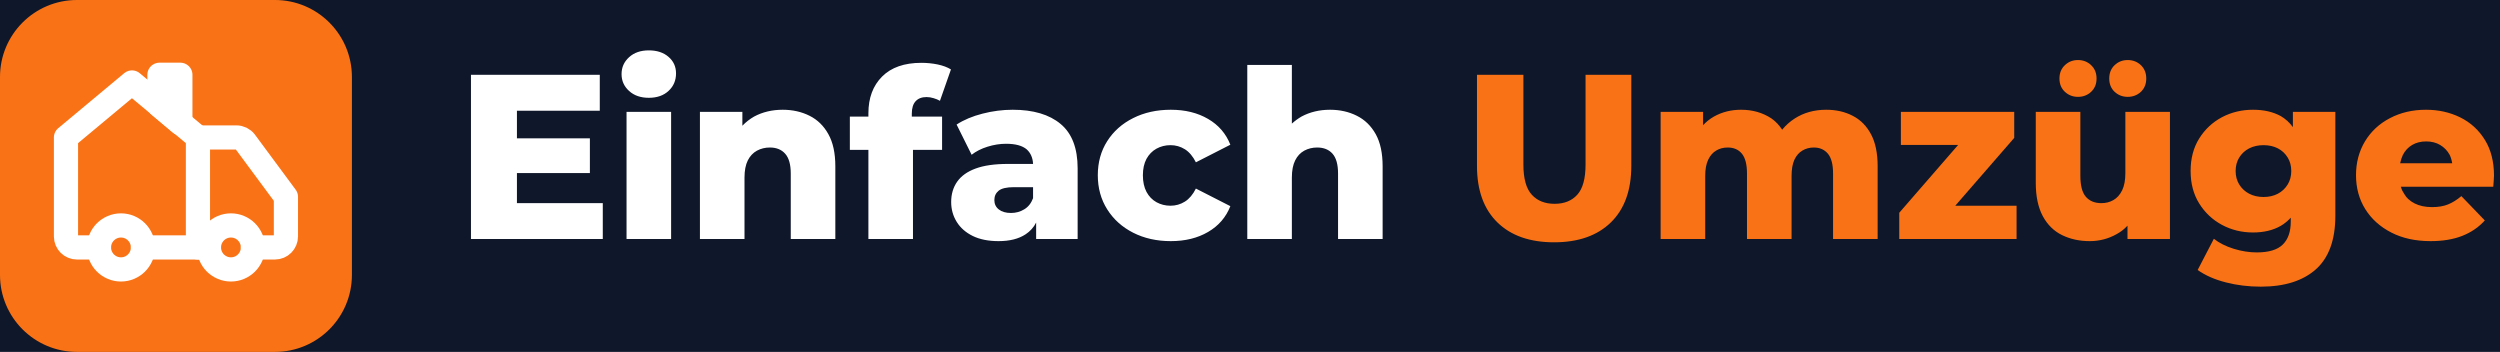
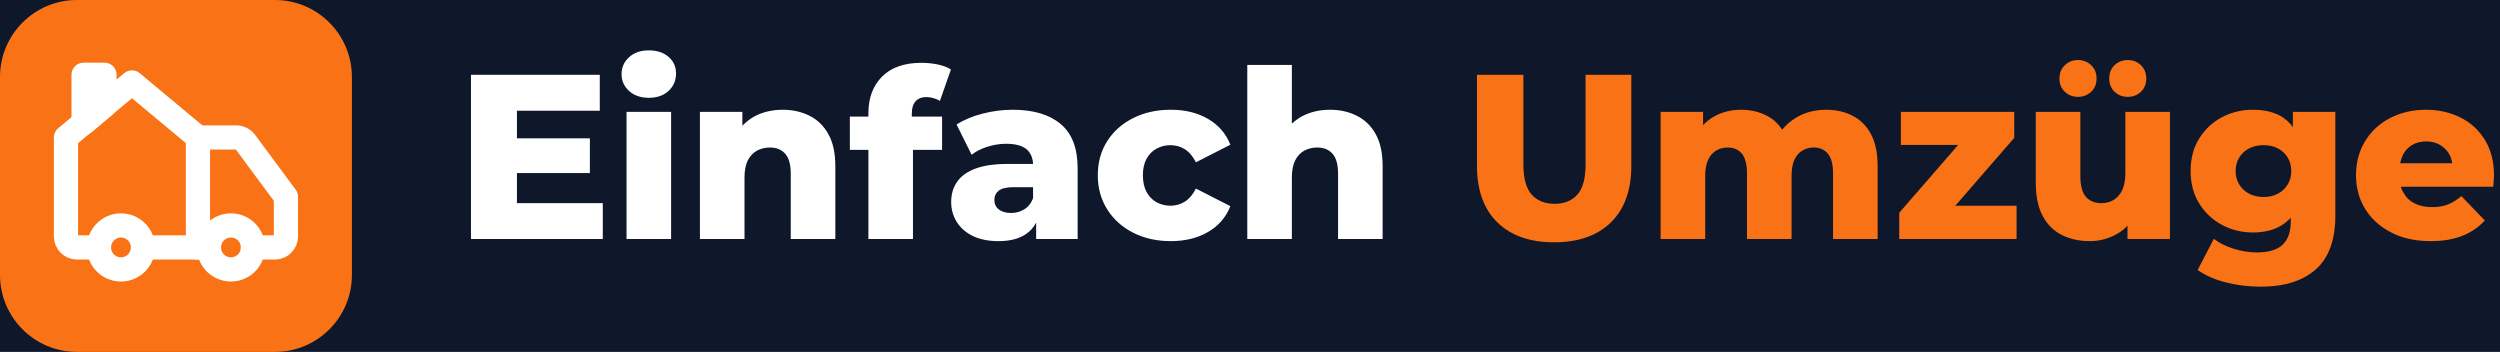
<svg xmlns="http://www.w3.org/2000/svg" viewBox="0 0 341.0 48.0" role="img" aria-label="Einfach Umzüge">
  <rect width="100%" height="100%" fill="#0F172A" />
  <g transform="translate(0 0.0) scale(1.5)">
    <rect width="32" height="32" rx="7" fill="#F97316" />
    <g fill="none" stroke="#FFFFFF" stroke-width="2.2" stroke-linecap="round" stroke-linejoin="round" transform="translate(4 4.5)">
      <path d="M14 18V8L8 3 2 8V17a1 1 0 0 0 1 1h2" />
-       <path d="M10.5 5.1V2.3H12.4V6.7Z" fill="#FFFFFF" />
+       <path d="M5.5 5.1V2.3H3.6V6.7Z" fill="#FFFFFF" />
      <path d="M15 18H9" />
      <path d="M19 18h2a1 1 0 0 0 1-1v-3.6l-3.7-5A1 1 0 0 0 17.5 8H14" />
      <circle cx="17" cy="18" r="2" />
      <circle cx="7" cy="18" r="2" />
    </g>
  </g>
  <g transform="translate(62.0 10.3)">
    <path d="M20.22 22.30L2.24 22.30L2.24-0.10L19.81-0.10L19.81 4.80L8.51 4.80L8.51 8.57L18.46 8.57L18.46 13.31L8.51 13.31L8.51 17.41L20.22 17.41L20.22 22.30M29.54 22.30L23.46 22.30L23.46 4.96L29.54 4.96L29.54 22.30M26.50 3.04Q24.83 3.04 23.81 2.11Q22.78 1.18 22.78-0.19Q22.78-1.57 23.81-2.50Q24.83-3.43 26.50-3.43Q28.16-3.43 29.18-2.55Q30.21-1.67 30.21-0.29Q30.21 1.15 29.20 2.09Q28.19 3.04 26.50 3.04M39.55 22.30L33.47 22.30L33.47 4.96L39.26 4.96L39.26 6.85Q39.97 6.11 40.86 5.60Q42.59 4.67 44.77 4.67Q46.78 4.67 48.42 5.49Q50.05 6.30 50.99 8Q51.94 9.69 51.94 12.38L51.94 22.30L45.86 22.30L45.86 13.37Q45.86 11.52 45.10 10.67Q44.35 9.82 43.01 9.82Q42.05 9.82 41.25 10.25Q40.45 10.69 40 11.58Q39.55 12.48 39.55 13.92L39.55 22.30M62.53 22.30L56.45 22.30L56.45 10.14L53.92 10.14L53.92 5.60L56.45 5.60L56.45 5.15Q56.45 2.01 58.32 0.14Q60.19-1.73 63.68-1.73Q64.80-1.73 65.89-1.51Q66.98-1.28 67.71-0.83L66.21 3.45Q65.82 3.23 65.34 3.09Q64.86 2.94 64.38 2.94Q63.42 2.94 62.90 3.50Q62.37 4.06 62.37 5.21L62.37 5.60L66.50 5.60L66.50 10.14L62.53 10.14L62.53 22.30M84.99 22.30L79.33 22.30L79.33 20.06Q78.82 21.05 77.89 21.66Q76.48 22.59 74.21 22.59Q72.13 22.59 70.69 21.89Q69.25 21.18 68.50 19.97Q67.74 18.75 67.74 17.25Q67.74 15.65 68.56 14.48Q69.38 13.31 71.07 12.69Q72.77 12.06 75.46 12.06L78.91 12.06Q78.85 10.81 78.05 10.08Q77.15 9.31 75.23 9.31Q73.98 9.31 72.70 9.71Q71.42 10.11 70.53 10.81L68.48 6.69Q69.95 5.73 72.02 5.20Q74.08 4.67 76.13 4.67Q80.35 4.67 82.67 6.61Q84.99 8.54 84.99 12.67L84.99 22.30M78.91 16.73L78.91 15.23L76.29 15.23Q74.82 15.23 74.22 15.71Q73.63 16.19 73.63 16.99Q73.63 17.79 74.24 18.27Q74.85 18.75 75.90 18.75Q76.90 18.75 77.71 18.25Q78.53 17.76 78.91 16.73M97.70 22.59Q94.82 22.59 92.56 21.44Q90.30 20.29 89.02 18.25Q87.74 16.22 87.74 13.60Q87.74 10.97 89.02 8.96Q90.30 6.94 92.56 5.81Q94.82 4.67 97.70 4.67Q100.64 4.67 102.78 5.92Q104.93 7.17 105.82 9.44L101.12 11.84Q100.51 10.62 99.62 10.06Q98.72 9.50 97.66 9.50Q96.61 9.50 95.74 9.98Q94.88 10.46 94.38 11.37Q93.89 12.29 93.89 13.60Q93.89 14.94 94.38 15.87Q94.88 16.80 95.74 17.28Q96.61 17.76 97.66 17.76Q98.72 17.76 99.62 17.20Q100.51 16.64 101.12 15.42L105.82 17.82Q104.93 20.09 102.78 21.34Q100.64 22.59 97.70 22.59M114.21 22.30L108.13 22.30L108.13-1.44L114.21-1.44L114.21 6.56Q114.82 6.01 115.52 5.60Q117.25 4.67 119.42 4.67Q121.44 4.67 123.07 5.49Q124.70 6.30 125.65 8Q126.59 9.69 126.59 12.38L126.59 22.30L120.51 22.30L120.51 13.37Q120.51 11.52 119.76 10.67Q119.01 9.82 117.66 9.82Q116.70 9.82 115.90 10.25Q115.10 10.69 114.66 11.58Q114.21 12.48 114.21 13.92" fill="#FFFFFF" />
    <path d="M149.98 22.75Q145.02 22.75 142.24 20.03Q139.46 17.31 139.46 12.32L139.46-0.10L145.79-0.10L145.79 12.13Q145.79 15.01 146.93 16.25Q148.06 17.50 150.05 17.50Q152.03 17.50 153.15 16.25Q154.27 15.01 154.27 12.13L154.27-0.10L160.51-0.10L160.51 12.32Q160.51 17.31 157.73 20.03Q154.94 22.75 149.98 22.75M170.59 22.30L164.51 22.30L164.51 4.96L170.30 4.96L170.30 6.78Q170.94 6.08 171.78 5.60Q173.44 4.67 175.49 4.67Q177.82 4.67 179.62 5.85Q180.48 6.46 181.09 7.39Q181.82 6.49 182.82 5.85Q184.67 4.67 187.10 4.67Q189.12 4.67 190.70 5.49Q192.29 6.30 193.20 8Q194.11 9.69 194.11 12.38L194.11 22.30L188.03 22.30L188.03 13.37Q188.03 11.52 187.33 10.67Q186.62 9.82 185.41 9.82Q184.54 9.82 183.84 10.24Q183.14 10.65 182.75 11.50Q182.37 12.35 182.37 13.69L182.37 22.30L176.29 22.30L176.29 13.37Q176.29 11.52 175.60 10.67Q174.91 9.82 173.66 9.82Q172.77 9.82 172.08 10.24Q171.39 10.65 170.99 11.50Q170.59 12.35 170.59 13.69L170.59 22.30M213.06 22.30L197.06 22.30L197.06 18.72L205.09 9.47L197.28 9.47L197.28 4.96L212.74 4.96L212.74 8.51L204.70 17.76L213.06 17.76L213.06 22.30M223.04 22.59Q220.93 22.59 219.25 21.76Q217.57 20.93 216.62 19.15Q215.68 17.37 215.68 14.65L215.68 4.96L221.76 4.96L221.76 13.66Q221.76 15.68 222.51 16.54Q223.26 17.41 224.64 17.41Q225.54 17.41 226.27 16.99Q227.01 16.57 227.46 15.66Q227.90 14.75 227.90 13.31L227.90 4.96L233.98 4.96L233.98 22.30L228.19 22.30L228.19 20.48Q227.55 21.18 226.72 21.63Q225.02 22.59 223.04 22.59M228.22 2.91Q227.17 2.91 226.43 2.22Q225.70 1.53 225.70 0.41Q225.70-0.71 226.43-1.41Q227.17-2.11 228.22-2.11Q229.28-2.11 230.02-1.41Q230.75-0.71 230.75 0.41Q230.75 1.53 230.02 2.22Q229.28 2.91 228.22 2.91M221.44 2.91Q220.38 2.91 219.65 2.22Q218.91 1.53 218.91 0.41Q218.91-0.71 219.65-1.41Q220.38-2.11 221.44-2.11Q222.50-2.11 223.23-1.41Q223.97-0.71 223.97 0.41Q223.97 1.53 223.23 2.22Q222.50 2.91 221.44 2.91M246.37 28.80Q243.87 28.80 241.62 28.22Q239.36 27.65 237.76 26.53L239.97 22.27Q241.06 23.13 242.67 23.63Q244.29 24.13 245.82 24.13Q248.29 24.13 249.38 23.05Q250.46 21.98 250.46 19.93L250.46 19.39Q249.86 20.06 249.09 20.51Q247.52 21.41 245.31 21.41Q243.01 21.41 241.07 20.37Q239.14 19.33 237.97 17.45Q236.80 15.58 236.80 13.02Q236.80 10.46 237.97 8.59Q239.14 6.72 241.07 5.69Q243.01 4.67 245.31 4.67Q247.52 4.67 249.09 5.53Q250.08 6.11 250.75 7.04L250.75 4.96L256.54 4.96L256.54 19.13Q256.54 24.06 253.89 26.43Q251.23 28.80 246.37 28.80M246.75 16.57Q247.84 16.57 248.69 16.13Q249.54 15.68 250.03 14.88Q250.53 14.08 250.53 13.02Q250.53 11.97 250.03 11.17Q249.54 10.37 248.69 9.93Q247.84 9.50 246.75 9.50Q245.66 9.50 244.80 9.93Q243.94 10.37 243.44 11.17Q242.94 11.97 242.94 13.02Q242.94 14.08 243.44 14.88Q243.94 15.68 244.80 16.13Q245.66 16.57 246.75 16.57M269.54 22.59Q266.46 22.59 264.18 21.42Q261.89 20.25 260.62 18.22Q259.36 16.19 259.36 13.60Q259.36 11.01 260.59 8.97Q261.82 6.94 264 5.81Q266.18 4.67 268.90 4.67Q271.46 4.67 273.57 5.71Q275.68 6.75 276.93 8.77Q278.18 10.78 278.18 13.66Q278.18 13.98 278.14 14.40Q278.11 14.81 278.08 15.17L265.47 15.17Q265.60 15.65 265.86 16.03Q266.37 16.96 267.36 17.45Q268.35 17.95 269.73 17.95Q271.01 17.95 271.92 17.58Q272.83 17.21 273.73 16.45L276.93 19.77Q275.68 21.15 273.86 21.87Q272.03 22.59 269.54 22.59M265.38 11.97L272.48 11.97Q272.38 11.33 272.13 10.81Q271.65 9.95 270.83 9.47Q270.02 8.99 268.93 8.99Q267.84 8.99 267.02 9.47Q266.21 9.95 265.76 10.81Q265.50 11.36 265.38 11.97" fill="#F97316" />
  </g>
</svg>
